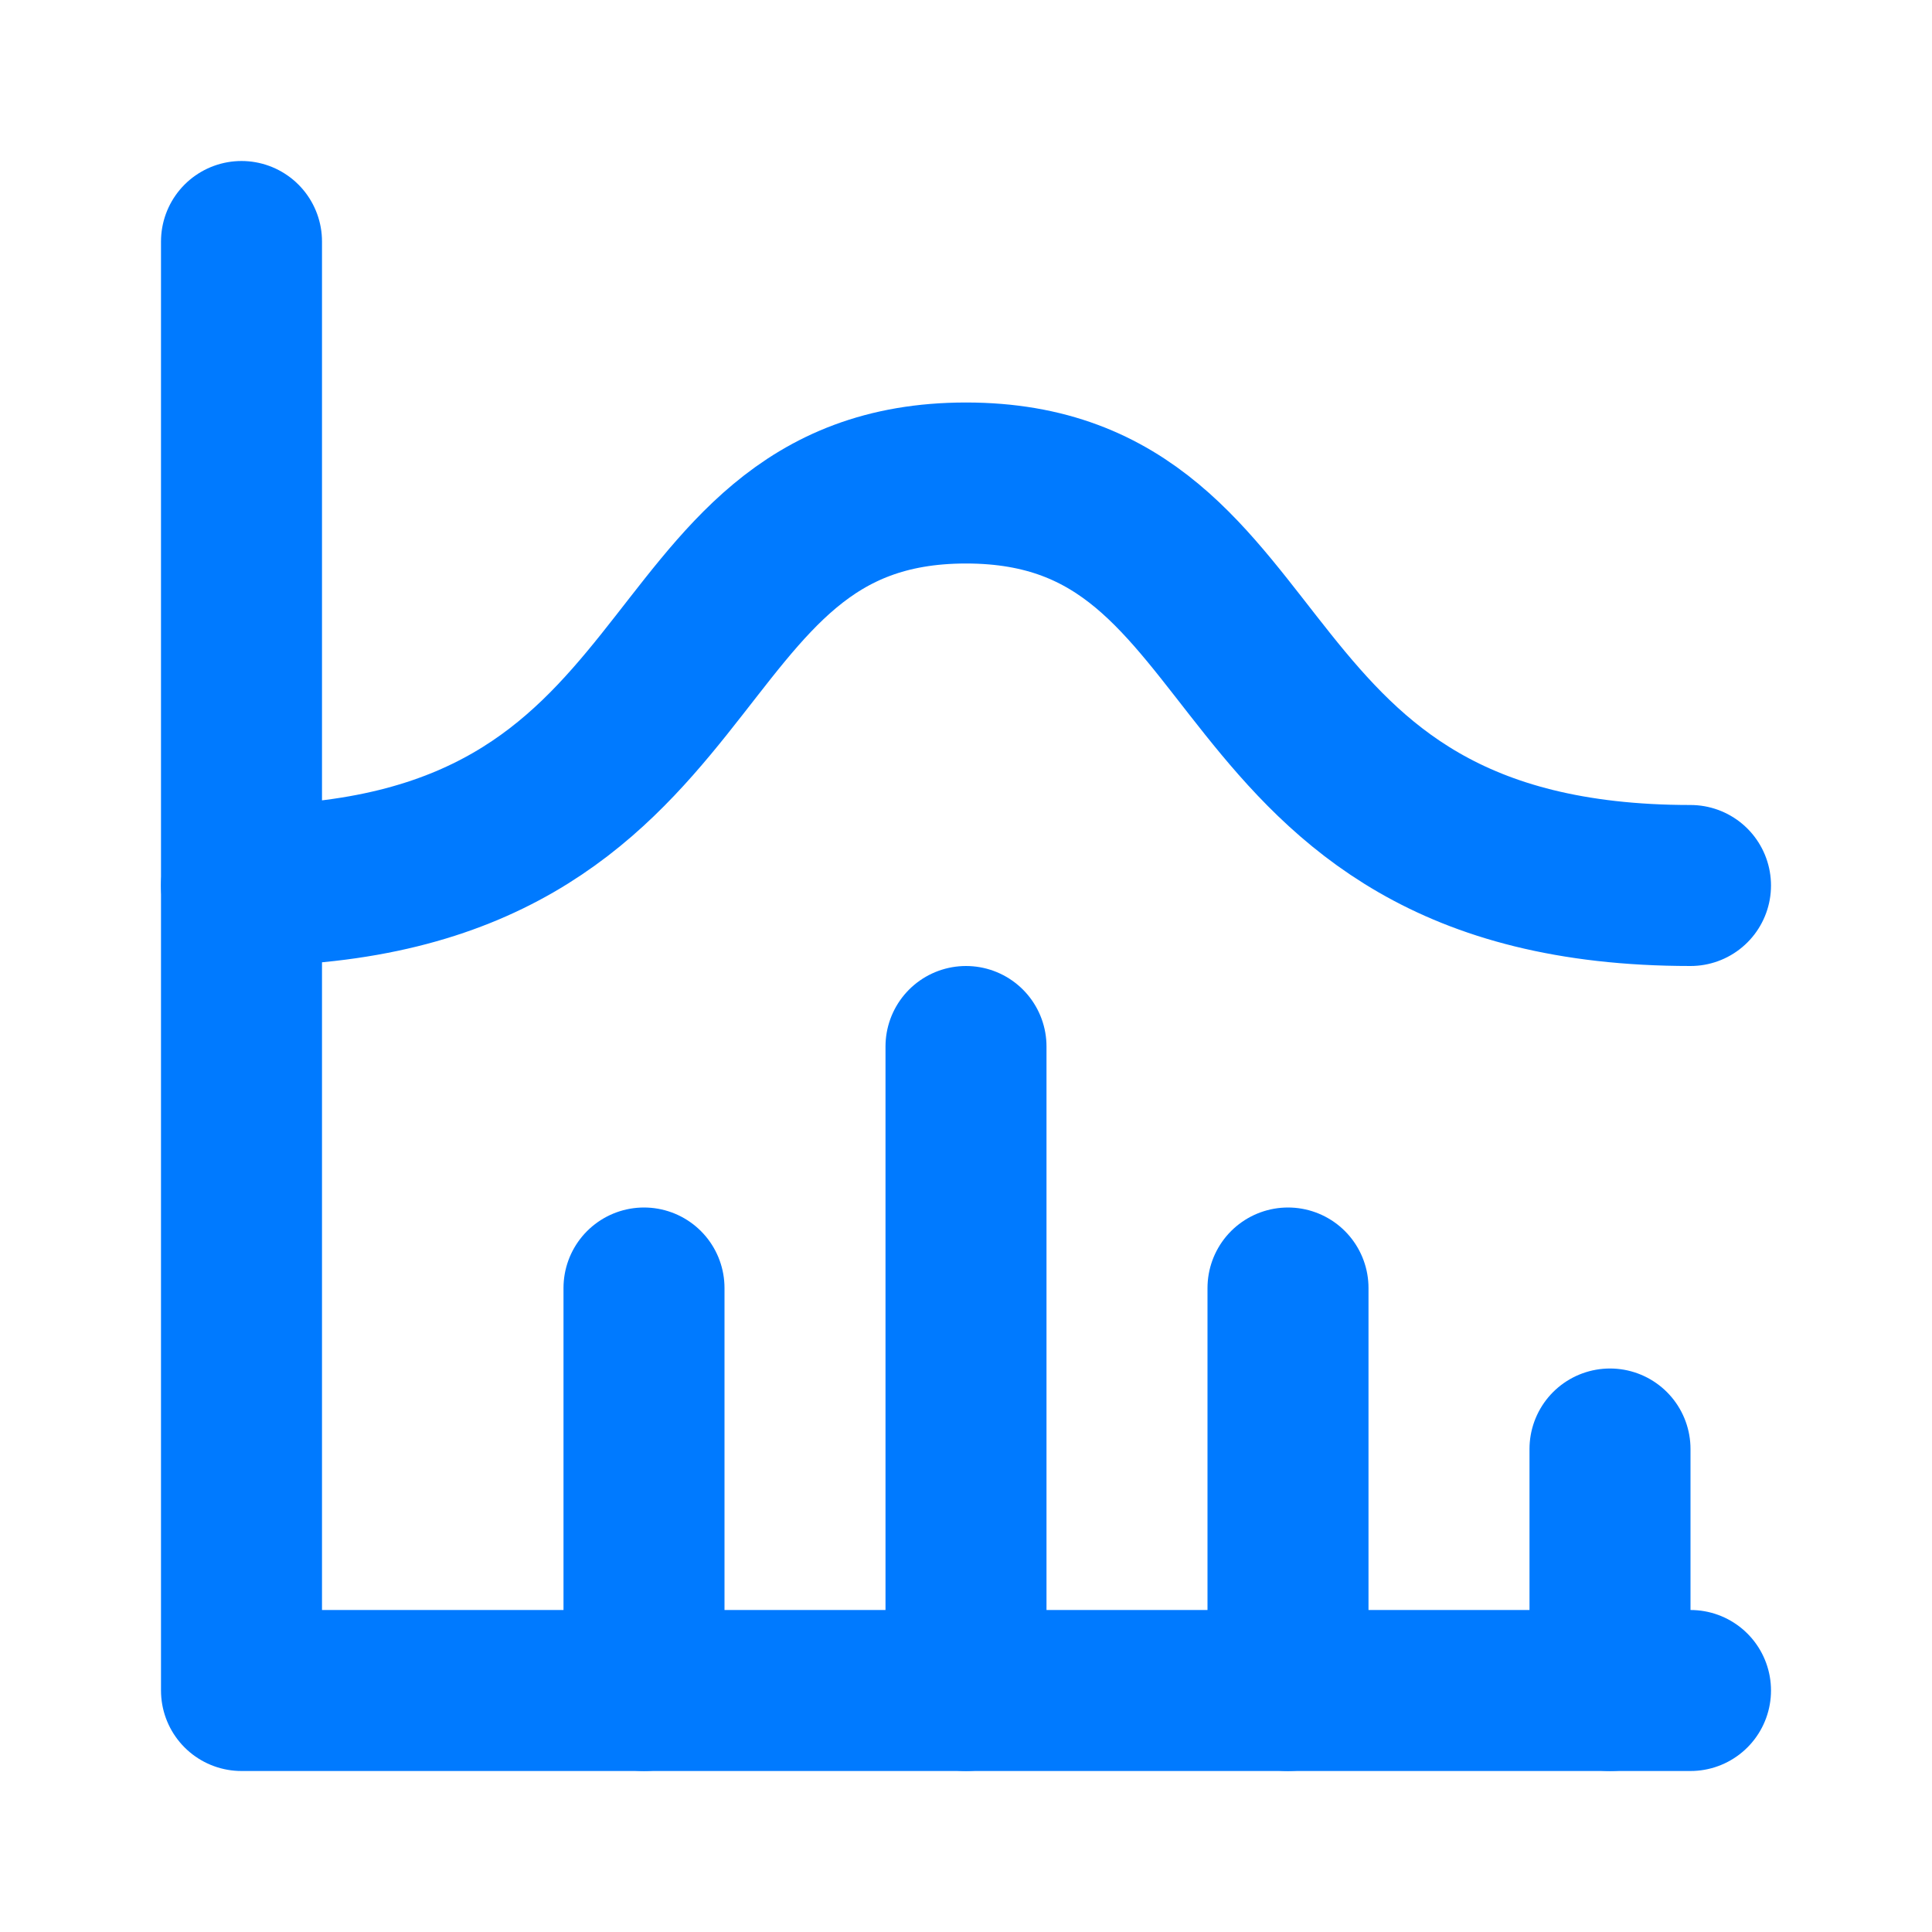
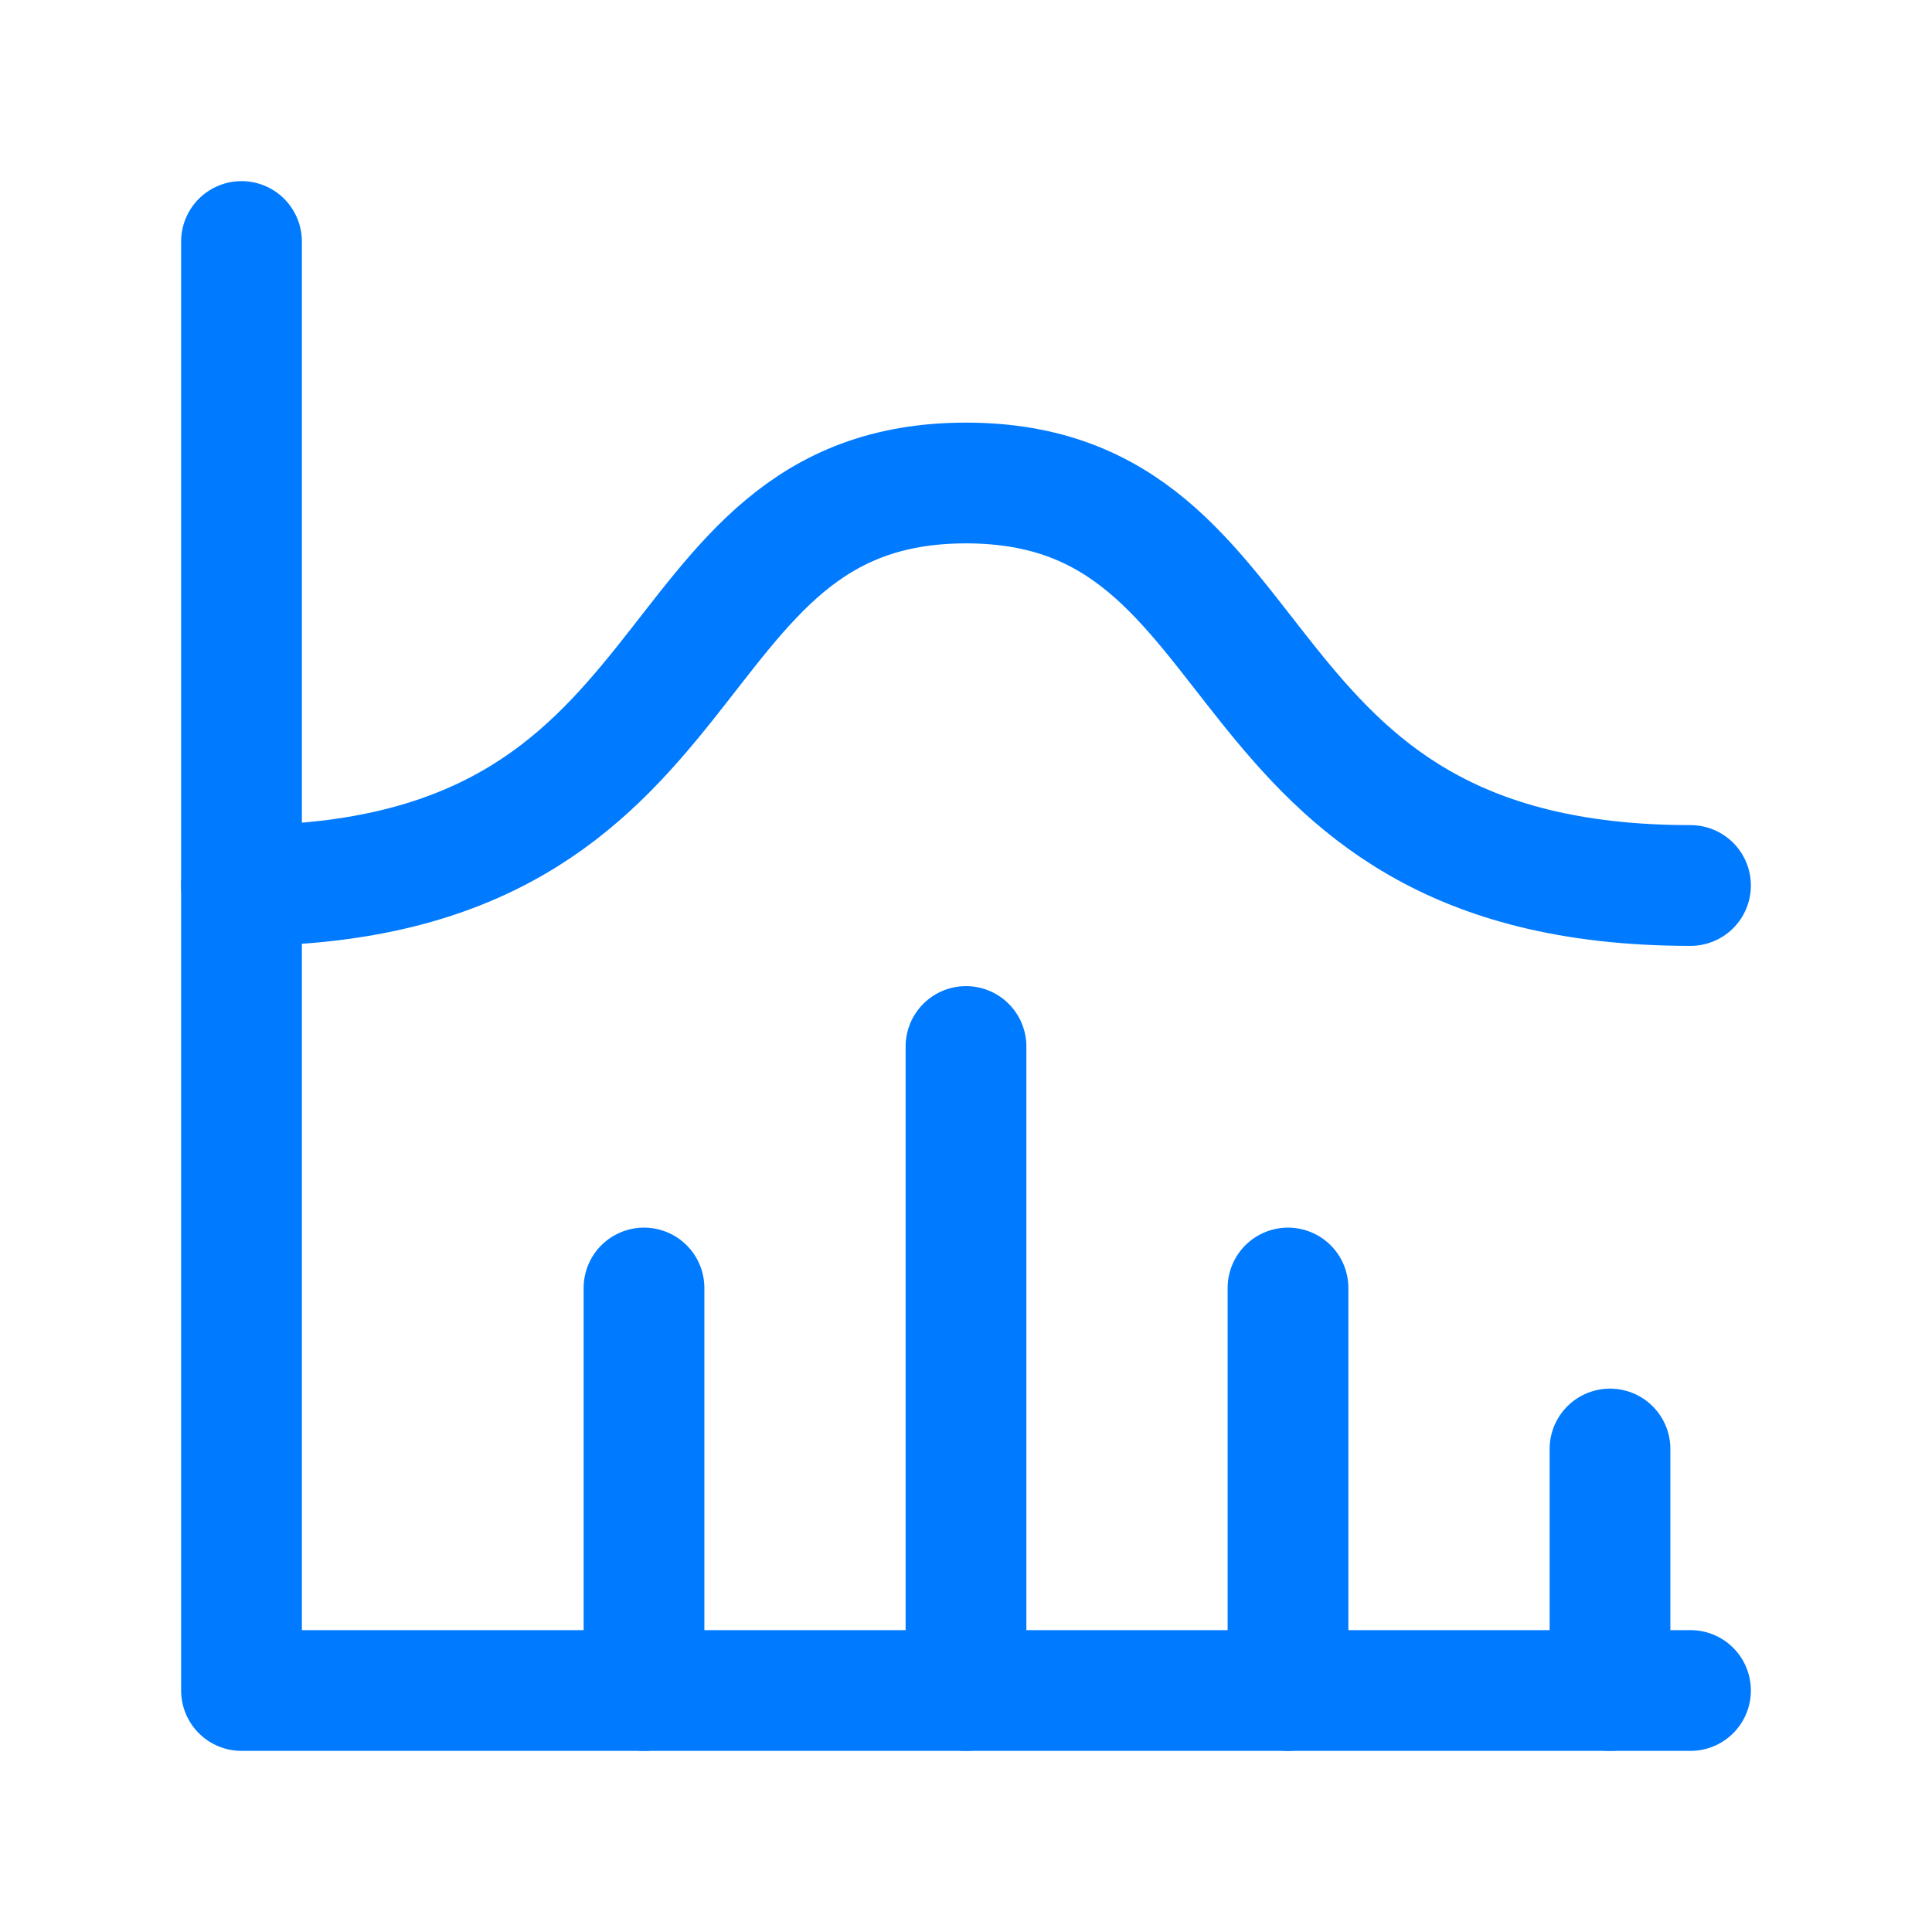
- <svg xmlns="http://www.w3.org/2000/svg" viewBox="0 0 24 24" fill="none" stroke="#007aff" stroke-linecap="round" stroke-linejoin="round" width="24" height="24" stroke-width="2">
+ <svg xmlns="http://www.w3.org/2000/svg" viewBox="0 0 24 24" fill="none" stroke="#007aff" stroke-linecap="round" stroke-linejoin="round" width="24" height="24" stroke-width="1.5">
  <path d="M3 3v18h18" />
  <path d="M20 18v3" />
  <path d="M16 16v5" />
  <path d="M12 13v8" />
  <path d="M8 16v5" />
  <path d="M3 11c6 0 5 -5 9 -5s3 5 9 5" />
</svg>
